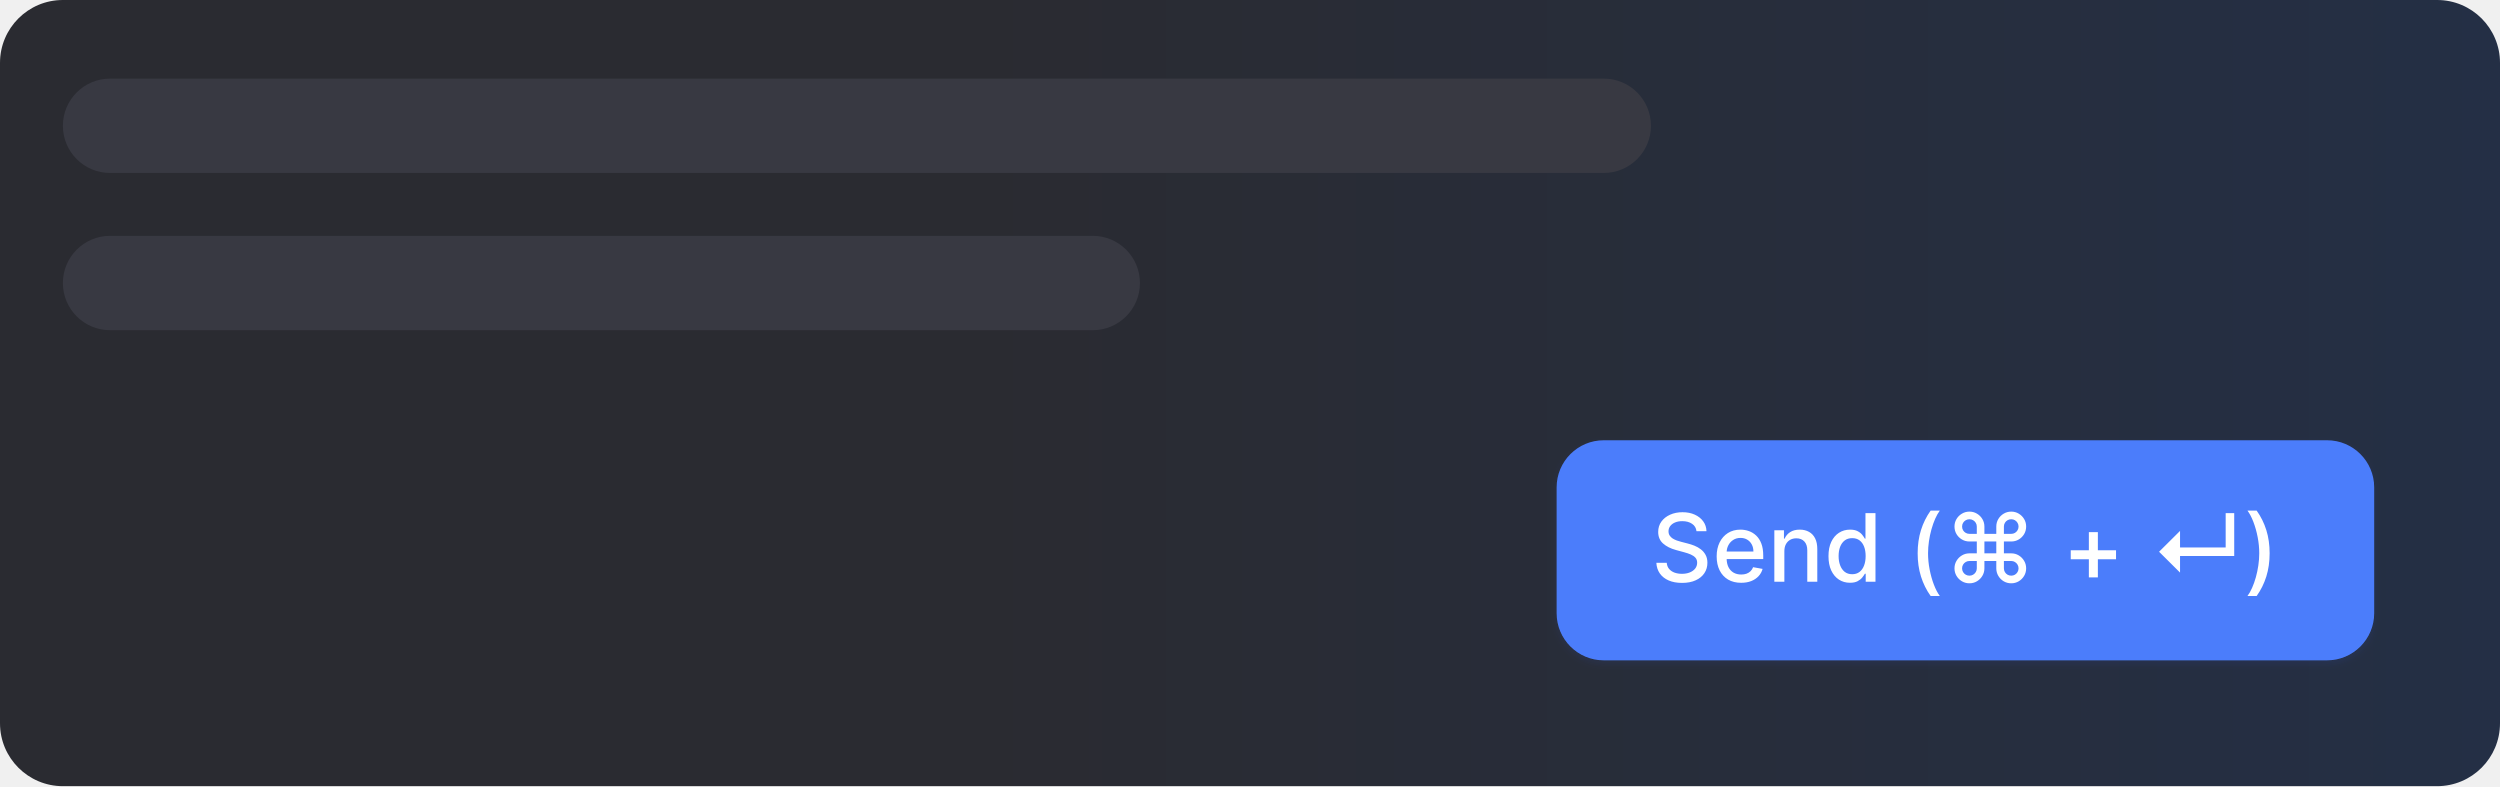
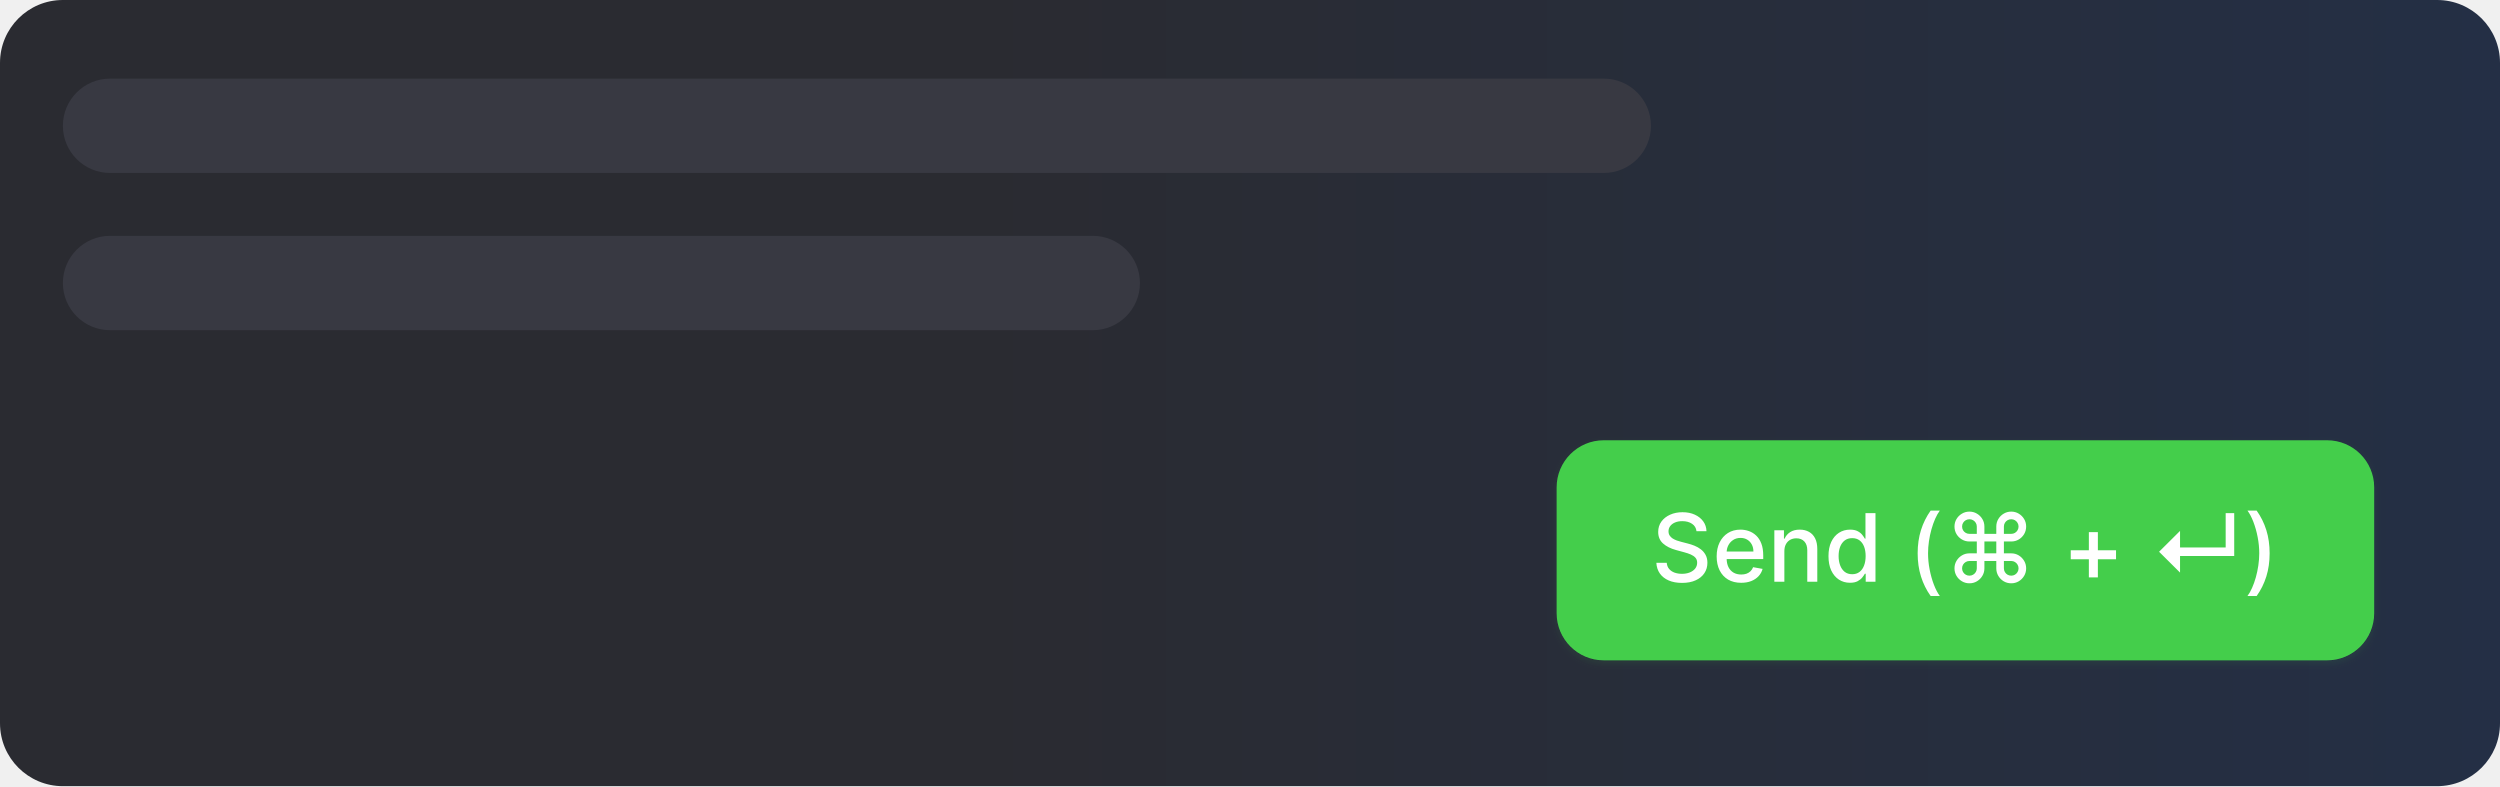
<svg xmlns="http://www.w3.org/2000/svg" width="318" height="100" viewBox="0 0 318 100" fill="none">
  <rect width="318" height="100" rx="8" fill="url(#paint0_linear_487_4427)" />
  <g filter="url(#filter0_d_487_4427)">
-     <rect x="198" y="56" width="104" height="28" rx="6" fill="#4B7DFB" />
+     <rect x="198" y="56" width="104" height="28" rx="6" fill="#44CE4B" />
    <path d="M215.793 67.565C215.748 67.162 215.56 66.849 215.23 66.628C214.901 66.403 214.486 66.291 213.986 66.291C213.628 66.291 213.319 66.348 213.057 66.462C212.796 66.572 212.593 66.726 212.448 66.922C212.306 67.115 212.235 67.335 212.235 67.582C212.235 67.79 212.283 67.969 212.38 68.119C212.479 68.27 212.608 68.396 212.767 68.499C212.929 68.598 213.103 68.682 213.287 68.75C213.472 68.815 213.65 68.869 213.82 68.912L214.672 69.133C214.951 69.202 215.236 69.294 215.529 69.41C215.821 69.527 216.093 69.68 216.343 69.871C216.593 70.061 216.794 70.297 216.948 70.578C217.104 70.859 217.182 71.196 217.182 71.588C217.182 72.082 217.054 72.521 216.799 72.905C216.546 73.288 216.178 73.591 215.695 73.812C215.215 74.034 214.634 74.145 213.952 74.145C213.299 74.145 212.733 74.041 212.256 73.834C211.779 73.626 211.405 73.332 211.135 72.952C210.865 72.568 210.716 72.114 210.688 71.588H212.009C212.034 71.903 212.137 72.166 212.316 72.376C212.498 72.584 212.729 72.739 213.01 72.841C213.294 72.94 213.605 72.99 213.944 72.99C214.316 72.99 214.647 72.932 214.936 72.815C215.229 72.696 215.459 72.531 215.627 72.321C215.794 72.108 215.878 71.859 215.878 71.575C215.878 71.317 215.804 71.105 215.657 70.94C215.512 70.776 215.314 70.639 215.064 70.531C214.817 70.423 214.537 70.328 214.225 70.246L213.194 69.965C212.495 69.774 211.941 69.494 211.532 69.125C211.125 68.756 210.922 68.267 210.922 67.659C210.922 67.156 211.059 66.717 211.331 66.342C211.604 65.967 211.973 65.676 212.439 65.469C212.905 65.258 213.431 65.153 214.016 65.153C214.607 65.153 215.128 65.257 215.58 65.465C216.034 65.672 216.392 65.957 216.654 66.321C216.915 66.682 217.051 67.097 217.063 67.565H215.793ZM221.474 74.132C220.83 74.132 220.274 73.994 219.808 73.719C219.345 73.44 218.987 73.05 218.734 72.547C218.484 72.041 218.359 71.449 218.359 70.77C218.359 70.099 218.484 69.508 218.734 68.997C218.987 68.486 219.339 68.087 219.791 67.8C220.246 67.513 220.777 67.369 221.385 67.369C221.754 67.369 222.112 67.43 222.459 67.553C222.805 67.675 223.116 67.867 223.392 68.128C223.668 68.389 223.885 68.729 224.044 69.146C224.203 69.561 224.283 70.065 224.283 70.659V71.111H219.08V70.156H223.034C223.034 69.821 222.966 69.524 222.83 69.266C222.693 69.004 222.501 68.798 222.254 68.648C222.01 68.497 221.723 68.422 221.393 68.422C221.036 68.422 220.723 68.51 220.456 68.686C220.192 68.859 219.987 69.087 219.842 69.368C219.7 69.646 219.629 69.949 219.629 70.276V71.021C219.629 71.459 219.706 71.831 219.859 72.138C220.016 72.445 220.233 72.679 220.511 72.841C220.79 73 221.115 73.079 221.487 73.079C221.729 73.079 221.949 73.046 222.148 72.977C222.347 72.906 222.518 72.801 222.663 72.662C222.808 72.523 222.919 72.351 222.996 72.146L224.202 72.364C224.105 72.719 223.932 73.03 223.682 73.297C223.435 73.561 223.124 73.767 222.749 73.915C222.376 74.06 221.952 74.132 221.474 74.132ZM226.971 70.114V74H225.696V67.454H226.919V68.52H227C227.151 68.173 227.387 67.895 227.708 67.685C228.032 67.474 228.439 67.369 228.931 67.369C229.377 67.369 229.767 67.463 230.103 67.651C230.438 67.835 230.698 68.111 230.882 68.477C231.067 68.844 231.159 69.297 231.159 69.837V74H229.885V69.99C229.885 69.516 229.762 69.145 229.515 68.878C229.267 68.608 228.928 68.473 228.496 68.473C228.201 68.473 227.938 68.537 227.708 68.665C227.48 68.793 227.3 68.98 227.167 69.227C227.036 69.472 226.971 69.767 226.971 70.114ZM235.319 74.128C234.79 74.128 234.319 73.993 233.904 73.723C233.492 73.45 233.168 73.062 232.932 72.56C232.699 72.054 232.583 71.447 232.583 70.74C232.583 70.033 232.701 69.428 232.936 68.925C233.175 68.422 233.502 68.037 233.917 67.77C234.331 67.503 234.801 67.369 235.327 67.369C235.733 67.369 236.06 67.438 236.307 67.574C236.557 67.707 236.75 67.864 236.887 68.043C237.026 68.222 237.134 68.379 237.211 68.516H237.287V65.273H238.561V74H237.317V72.981H237.211C237.134 73.121 237.023 73.28 236.878 73.459C236.736 73.638 236.54 73.794 236.29 73.928C236.04 74.061 235.716 74.128 235.319 74.128ZM235.6 73.041C235.966 73.041 236.276 72.945 236.529 72.751C236.784 72.555 236.978 72.284 237.108 71.938C237.242 71.591 237.309 71.188 237.309 70.727C237.309 70.273 237.243 69.875 237.113 69.534C236.982 69.193 236.79 68.928 236.537 68.737C236.284 68.547 235.972 68.452 235.6 68.452C235.216 68.452 234.897 68.551 234.641 68.75C234.385 68.949 234.192 69.22 234.061 69.564C233.934 69.908 233.87 70.296 233.87 70.727C233.87 71.165 233.935 71.558 234.066 71.908C234.196 72.257 234.39 72.534 234.645 72.739C234.904 72.94 235.222 73.041 235.6 73.041ZM243.926 70.378C243.926 69.31 244.067 68.327 244.348 67.429C244.63 66.531 245.04 65.703 245.58 64.945H246.748C246.537 65.226 246.341 65.571 246.159 65.98C245.978 66.389 245.819 66.838 245.682 67.327C245.546 67.812 245.439 68.317 245.363 68.84C245.286 69.359 245.248 69.872 245.248 70.378C245.248 71.054 245.314 71.739 245.448 72.432C245.581 73.125 245.762 73.769 245.989 74.362C246.216 74.956 246.469 75.44 246.748 75.815H245.58C245.04 75.057 244.63 74.229 244.348 73.331C244.067 72.433 243.926 71.449 243.926 70.378ZM250.511 74.196C250.165 74.196 249.847 74.111 249.557 73.94C249.267 73.767 249.037 73.537 248.866 73.25C248.696 72.96 248.611 72.642 248.611 72.296C248.611 71.946 248.696 71.628 248.866 71.341C249.037 71.051 249.267 70.82 249.557 70.646C249.847 70.473 250.165 70.386 250.511 70.386H251.449V68.878H250.511C250.165 68.878 249.847 68.793 249.557 68.622C249.267 68.452 249.037 68.223 248.866 67.936C248.696 67.646 248.611 67.327 248.611 66.977C248.611 66.628 248.696 66.31 248.866 66.023C249.037 65.736 249.267 65.507 249.557 65.337C249.847 65.163 250.165 65.077 250.511 65.077C250.861 65.077 251.179 65.163 251.466 65.337C251.756 65.507 251.986 65.736 252.156 66.023C252.33 66.31 252.416 66.628 252.416 66.977V67.906H253.929V66.977C253.929 66.628 254.014 66.31 254.185 66.023C254.355 65.736 254.584 65.507 254.871 65.337C255.161 65.163 255.48 65.077 255.83 65.077C256.179 65.077 256.497 65.163 256.784 65.337C257.071 65.507 257.3 65.736 257.47 66.023C257.641 66.31 257.726 66.628 257.726 66.977C257.726 67.327 257.641 67.646 257.47 67.936C257.3 68.223 257.071 68.452 256.784 68.622C256.497 68.793 256.179 68.878 255.83 68.878H254.896V70.386H255.83C256.179 70.386 256.497 70.473 256.784 70.646C257.071 70.82 257.3 71.051 257.47 71.341C257.641 71.628 257.726 71.946 257.726 72.296C257.726 72.642 257.641 72.96 257.47 73.25C257.3 73.537 257.071 73.767 256.784 73.94C256.497 74.111 256.179 74.196 255.83 74.196C255.48 74.196 255.161 74.111 254.871 73.94C254.584 73.767 254.355 73.537 254.185 73.25C254.014 72.96 253.929 72.642 253.929 72.296V71.358H252.416V72.296C252.416 72.642 252.33 72.96 252.156 73.25C251.986 73.537 251.756 73.767 251.466 73.94C251.179 74.111 250.861 74.196 250.511 74.196ZM250.511 73.224C250.685 73.224 250.841 73.183 250.98 73.101C251.122 73.019 251.236 72.906 251.321 72.764C251.406 72.622 251.449 72.466 251.449 72.296V71.358H250.511C250.341 71.358 250.185 71.401 250.043 71.486C249.901 71.568 249.787 71.68 249.702 71.822C249.619 71.965 249.578 72.122 249.578 72.296C249.578 72.466 249.619 72.622 249.702 72.764C249.787 72.906 249.901 73.019 250.043 73.101C250.185 73.183 250.341 73.224 250.511 73.224ZM250.511 67.906H251.449V66.977C251.449 66.804 251.406 66.648 251.321 66.508C251.236 66.367 251.122 66.254 250.98 66.172C250.841 66.09 250.685 66.048 250.511 66.048C250.341 66.048 250.185 66.09 250.043 66.172C249.901 66.254 249.787 66.367 249.702 66.508C249.619 66.648 249.578 66.804 249.578 66.977C249.578 67.151 249.619 67.308 249.702 67.45C249.787 67.59 249.901 67.7 250.043 67.783C250.185 67.865 250.341 67.906 250.511 67.906ZM254.896 67.906H255.83C256.003 67.906 256.159 67.865 256.298 67.783C256.438 67.7 256.548 67.59 256.631 67.45C256.716 67.308 256.759 67.151 256.759 66.977C256.759 66.804 256.716 66.648 256.631 66.508C256.548 66.367 256.438 66.254 256.298 66.172C256.159 66.09 256.003 66.048 255.83 66.048C255.656 66.048 255.499 66.09 255.357 66.172C255.214 66.254 255.102 66.367 255.02 66.508C254.938 66.648 254.896 66.804 254.896 66.977V67.906ZM255.83 73.224C256.003 73.224 256.159 73.183 256.298 73.101C256.438 73.019 256.548 72.906 256.631 72.764C256.716 72.622 256.759 72.466 256.759 72.296C256.759 72.122 256.716 71.965 256.631 71.822C256.548 71.68 256.438 71.568 256.298 71.486C256.159 71.401 256.003 71.358 255.83 71.358H254.896V72.296C254.896 72.466 254.938 72.622 255.02 72.764C255.102 72.906 255.214 73.019 255.357 73.101C255.499 73.183 255.656 73.224 255.83 73.224ZM252.416 70.386H253.929V68.878H252.416V70.386ZM265.703 73.446V67.685H266.849V73.446H265.703ZM263.398 71.136V69.99H269.159V71.136H263.398ZM277.301 72.832L274.634 70.182L277.301 67.531V72.832ZM276.471 70.727V69.636H284.167V70.727H276.471ZM283.105 70.727V65.273H284.192V70.727H283.105ZM288.697 70.378C288.697 71.449 288.557 72.433 288.276 73.331C287.994 74.229 287.584 75.057 287.044 75.815H285.876C286.087 75.534 286.283 75.189 286.464 74.78C286.646 74.371 286.805 73.923 286.942 73.438C287.078 72.949 287.185 72.443 287.261 71.921C287.338 71.398 287.376 70.883 287.376 70.378C287.376 69.704 287.31 69.021 287.176 68.328C287.043 67.635 286.862 66.992 286.635 66.398C286.408 65.804 286.155 65.32 285.876 64.945H287.044C287.584 65.703 287.994 66.531 288.276 67.429C288.557 68.327 288.697 69.31 288.697 70.378Z" fill="white" />
  </g>
  <rect x="8" y="10" width="202" height="12" rx="6" fill="#383942" />
  <rect x="8" y="30" width="137" height="12" rx="6" fill="#383942" />
  <defs>
    <filter id="filter0_d_487_4427" x="197.167" y="55.583" width="105.667" height="29.667" filterUnits="userSpaceOnUse" color-interpolation-filters="sRGB">
      <feFlood flood-opacity="0" result="BackgroundImageFix" />
      <feColorMatrix in="SourceAlpha" type="matrix" values="0 0 0 0 0 0 0 0 0 0 0 0 0 0 0 0 0 0 127 0" result="hardAlpha" />
      <feOffset dy="0.417" />
      <feGaussianBlur stdDeviation="0.417" />
      <feComposite in2="hardAlpha" operator="out" />
-       <feColorMatrix type="matrix" values="0 0 0 0 0.215 0 0 0 0 0.364 0 0 0 0 0.985 0 0 0 0.08 0" />
+       <feColorMatrix type="matrix" values="0 0 0 0 0.267 0 0 0 0 0.808 0 0 0 0 0.294 0 0 0 0.08 0" />
      <feBlend mode="normal" in2="BackgroundImageFix" result="effect1_dropShadow_487_4427" />
      <feBlend mode="normal" in="SourceGraphic" in2="effect1_dropShadow_487_4427" result="shape" />
    </filter>
    <linearGradient id="paint0_linear_487_4427" x1="0" y1="50" x2="318" y2="50" gradientUnits="userSpaceOnUse">
      <stop offset="0.39" stop-color="#2A2B31" />
      <stop offset="1" stop-color="#242F45" />
    </linearGradient>
  </defs>
</svg>
